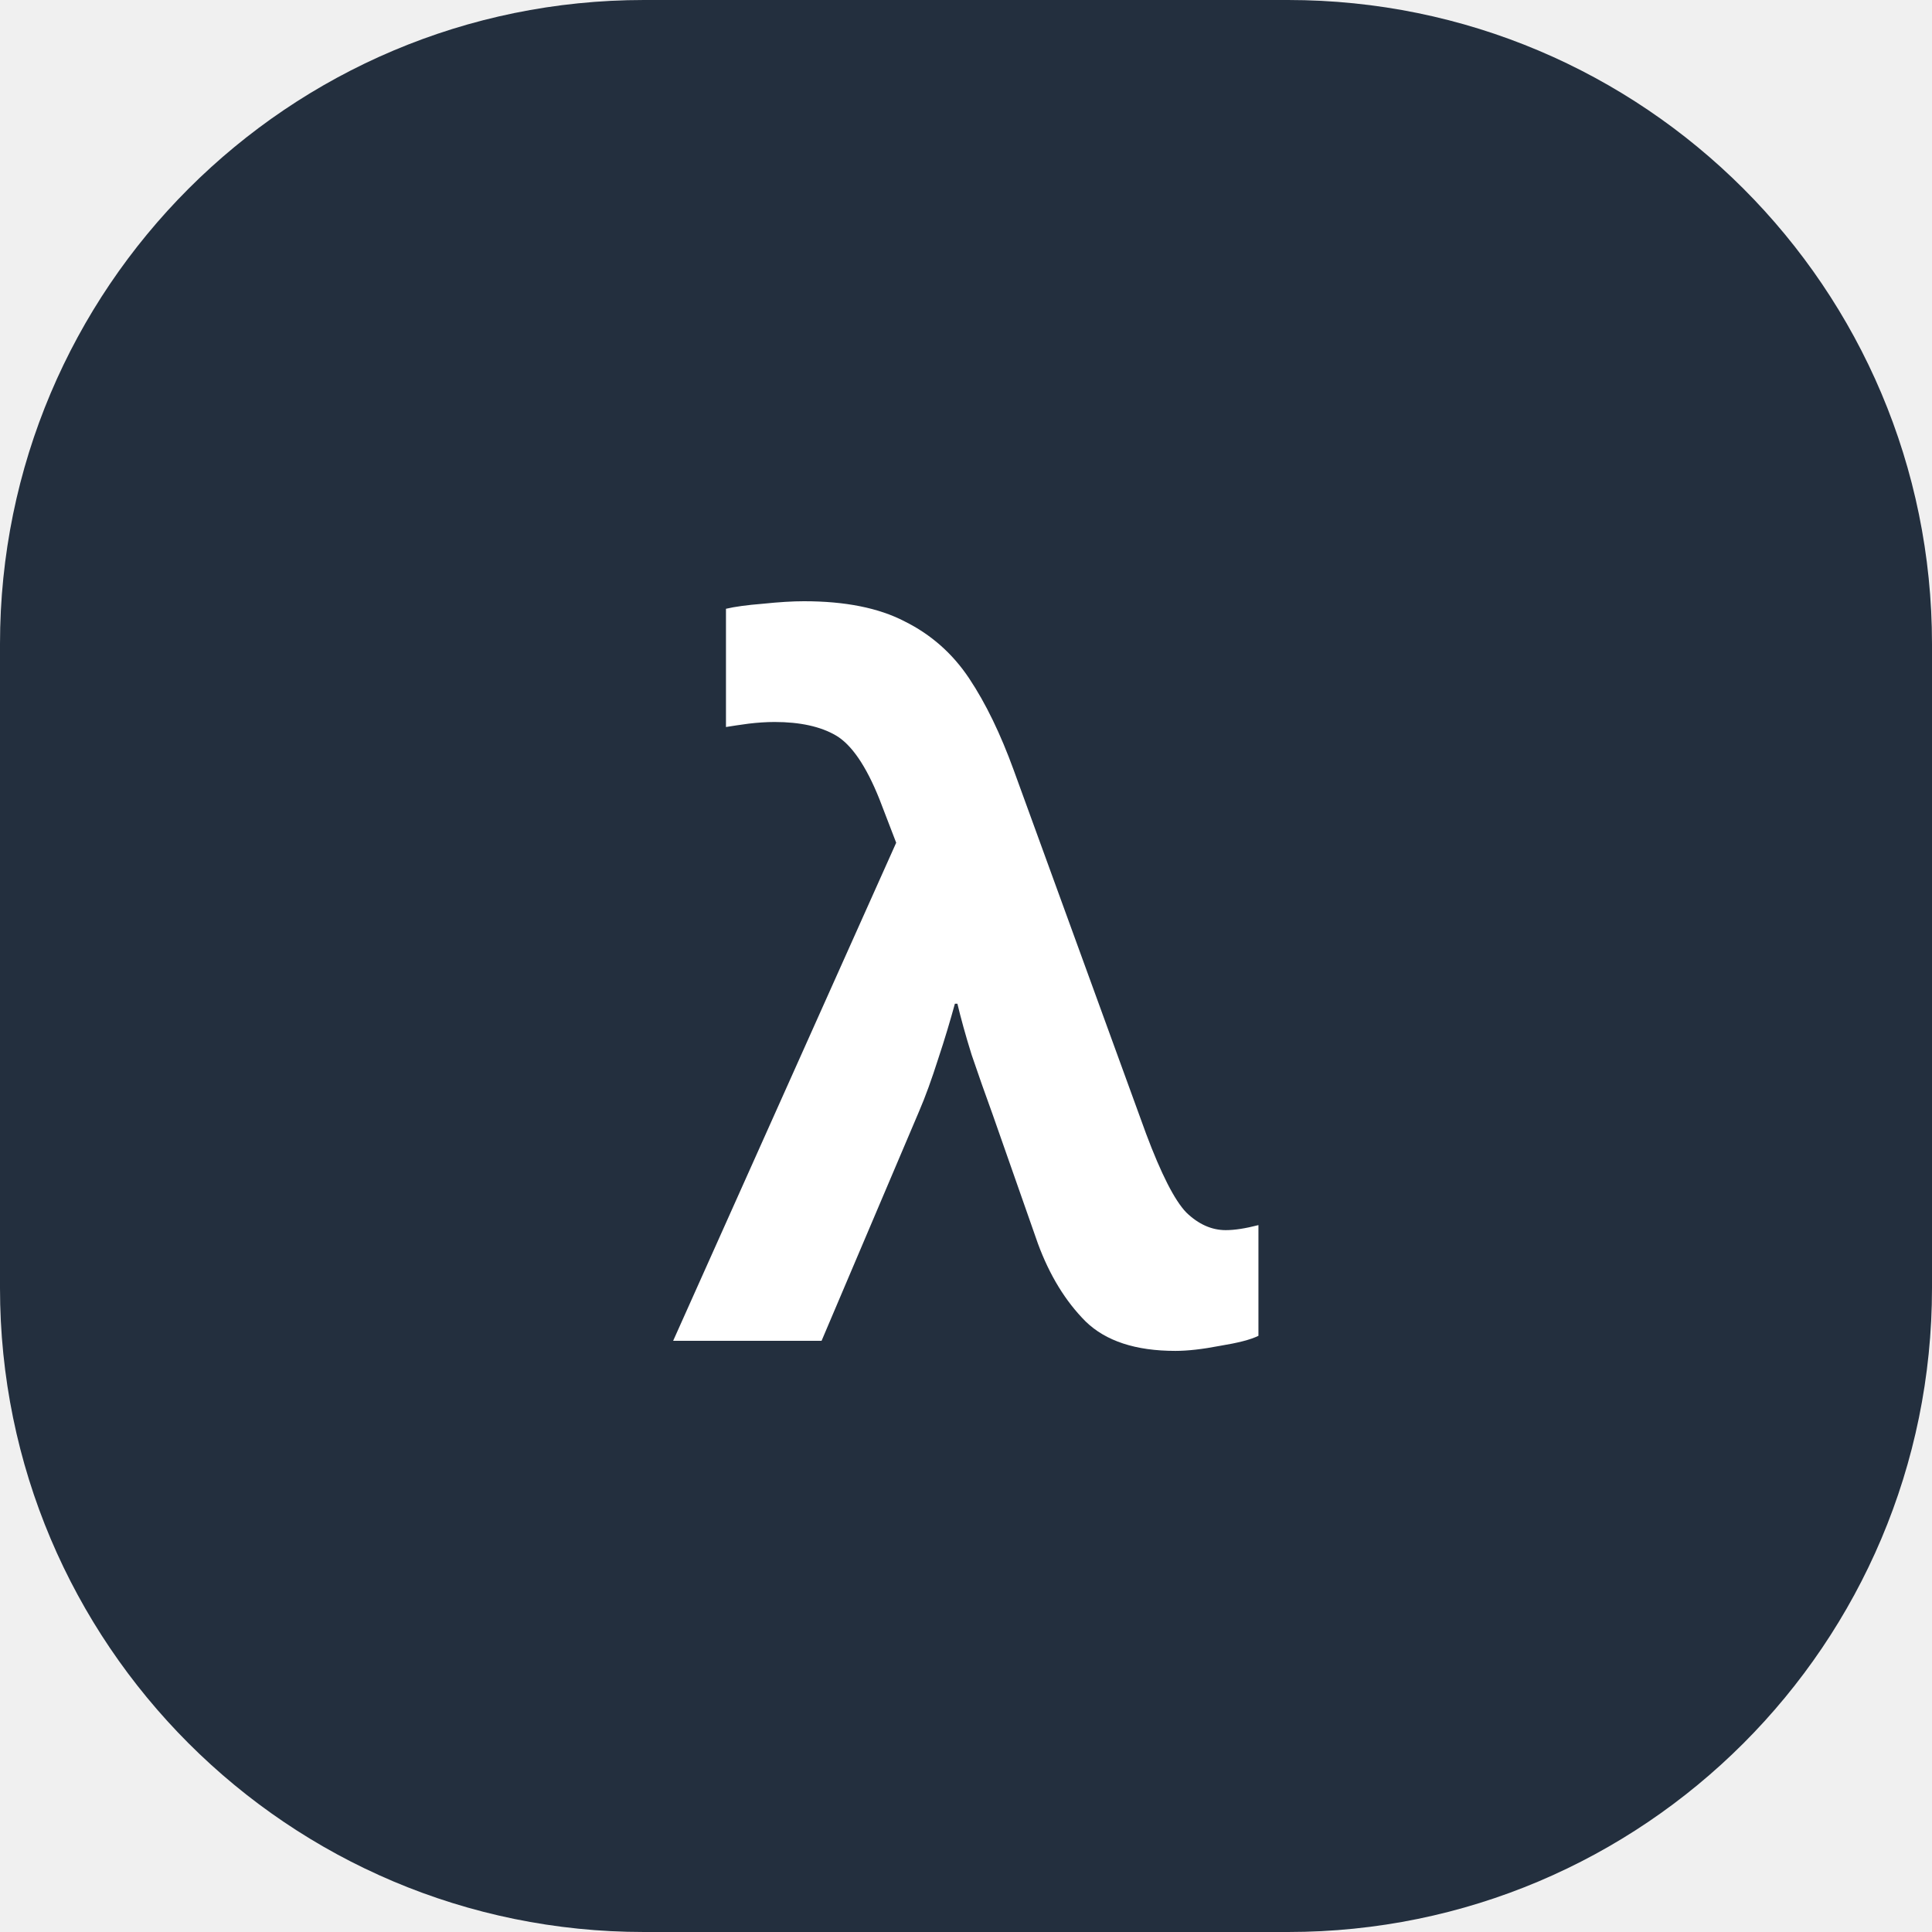
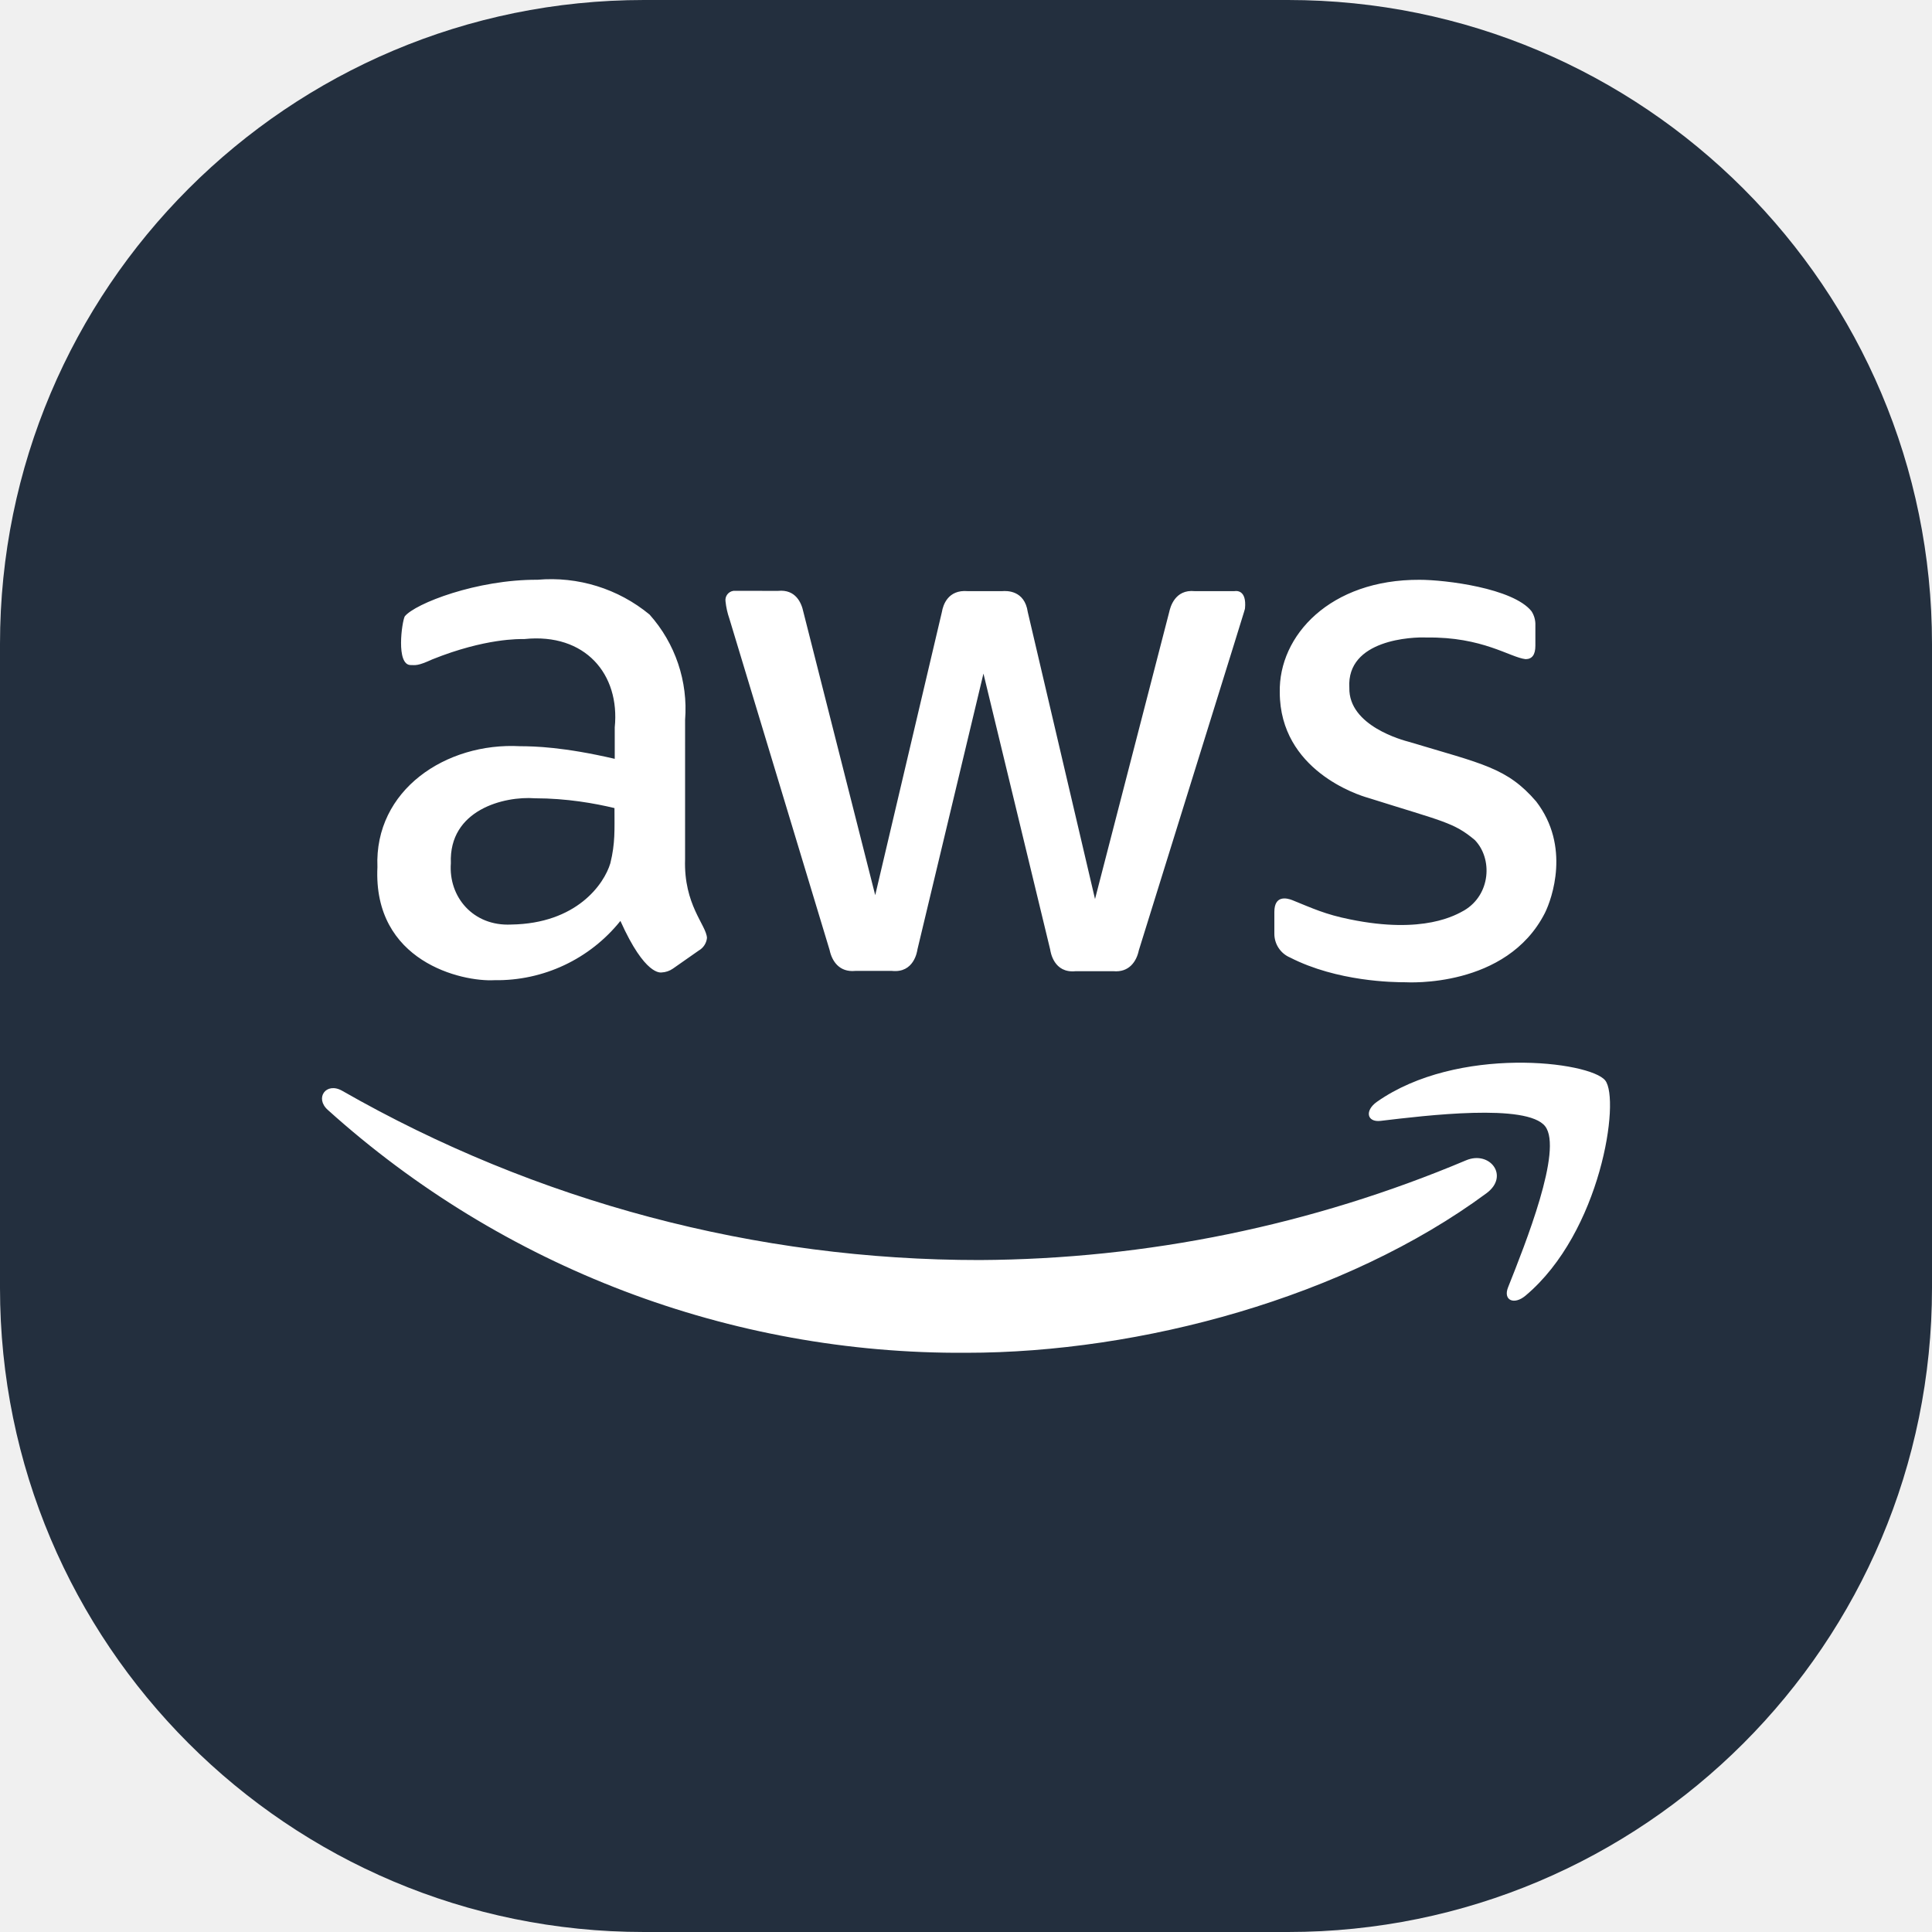
<svg xmlns="http://www.w3.org/2000/svg" viewBox="0 0 36 36" fill="none">
  <rect x="0" y="0" width="36" height="36" rx="12" fill="#232F3E" />
-   <svg x="6" y="6" width="24" height="24" viewBox="0 0 24 24" fill="white">
-     <text x="50%" y="50%" text-anchor="middle" dominant-baseline="central" font-family="Verdana, sans-serif" font-size="18" font-weight="bold">λ</text>
+   <svg x="6" y="6" width="24" height="24" viewBox="0 0 640 512" fill="white">
+     <path d="M180.41 203.01c-.72 22.65 10.6 32.68 10.88 39.05a8.164 8.164 0 0 1-4.1 6.27l-12.8 8.96a10.66 10.66 0 0 1-5.63 1.92c-.43-.02-8.19 1.83-20.48-25.61a78.608 78.608 0 0 1-62.61 29.45c-16.28.89-60.4-9.24-58.13-56.21-1.59-38.28 34.06-62.06 70.93-60.05 7.1.02 21.6.37 46.99 6.27v-15.62c2.69-26.46-14.7-46.99-44.81-43.91-2.4.01-19.4-.5-45.84 10.11-7.36 3.38-8.3 2.82-10.75 2.82-7.41 0-4.36-21.48-2.94-24.2 5.21-6.4 35.86-18.35 65.94-18.18a76.857 76.857 0 0 1 55.69 17.28 70.285 70.285 0 0 1 17.67 52.36l-.01 69.29zM93.99 235.4c32.43-.47 46.16-19.97 49.29-30.47 2.46-10.05 2.05-16.41 2.05-27.4-9.67-2.32-23.59-4.85-39.56-4.87-15.15-1.14-42.82 5.63-41.74 32.26-1.24 16.79 11.12 31.4 29.96 30.48zm170.92 23.05c-7.86.72-11.52-4.86-12.68-10.37l-49.8-164.65c-.97-2.78-1.61-5.65-1.92-8.58a4.61 4.61 0 0 1 3.86-5.25c.24-.04-2.13 0 22.25 0 8.78-.88 11.64 6.03 12.55 10.37l35.72 140.83 33.16-140.83c.53-3.22 2.94-11.07 12.8-10.24h17.16c2.17-.18 11.11-.5 12.68 10.37l33.42 142.63L420.98 80.1c.48-2.18 2.72-11.37 12.68-10.37h19.72c.85-.13 6.15-.81 5.25 8.58-.43 1.85 3.41-10.66-52.75 169.9-1.15 5.51-4.82 11.09-12.68 10.37h-18.69c-10.94 1.15-12.51-9.66-12.68-10.75L328.67 110.7l-32.78 136.99c-.16 1.09-1.73 11.9-12.68 10.75h-18.3zm273.48 5.63c-5.88.01-33.92-.3-57.36-12.29a12.802 12.802 0 0 1-7.81-11.91v-10.75c0-8.45 6.2-6.9 8.83-5.89 10.04 4.06 16.48 7.14 28.81 9.6 36.65 7.53 52.77-2.3 56.72-4.48 13.15-7.81 14.19-25.68 5.25-34.95-10.48-8.79-15.48-9.12-53.13-21-4.64-1.29-43.7-13.61-43.79-52.36-.61-28.24 25.05-56.18 69.52-55.95 12.67-.01 46.43 4.13 55.57 15.62 1.35 2.09 2.02 4.55 1.92 7.04v10.11c0 4.44-1.62 6.66-4.87 6.66-7.71-.86-21.39-11.17-49.16-10.75-6.89-.36-39.89.91-38.41 24.97-.43 18.96 26.61 26.07 29.7 26.89 36.46 10.97 48.65 12.79 63.12 29.58 17.14 22.25 7.9 48.3 4.35 55.44-19.08 37.49-68.42 34.44-69.26 34.42zm40.2 104.86c-70.03 51.72-171.69 79.25-258.49 79.25A469.127 469.127 0 0 1 2.83 327.46c-6.53-5.89-.77-13.96 7.17-9.47a637.37 637.37 0 0 0 316.88 84.12 630.22 630.22 0 0 0 241.59-49.55c11.78-5 21.77 7.8 10.12 16.38zm29.19-33.29c-8.96-11.52-59.28-5.38-81.81-2.69-6.79.77-7.94-5.12-1.79-9.47 40.07-28.17 105.88-20.1 113.44-10.63 7.55 9.47-2.05 75.41-39.56 106.91-5.76 4.87-11.27 2.3-8.71-4.1 8.44-21.25 27.39-68.49 18.43-80.02z" />
  </svg>
</svg>
